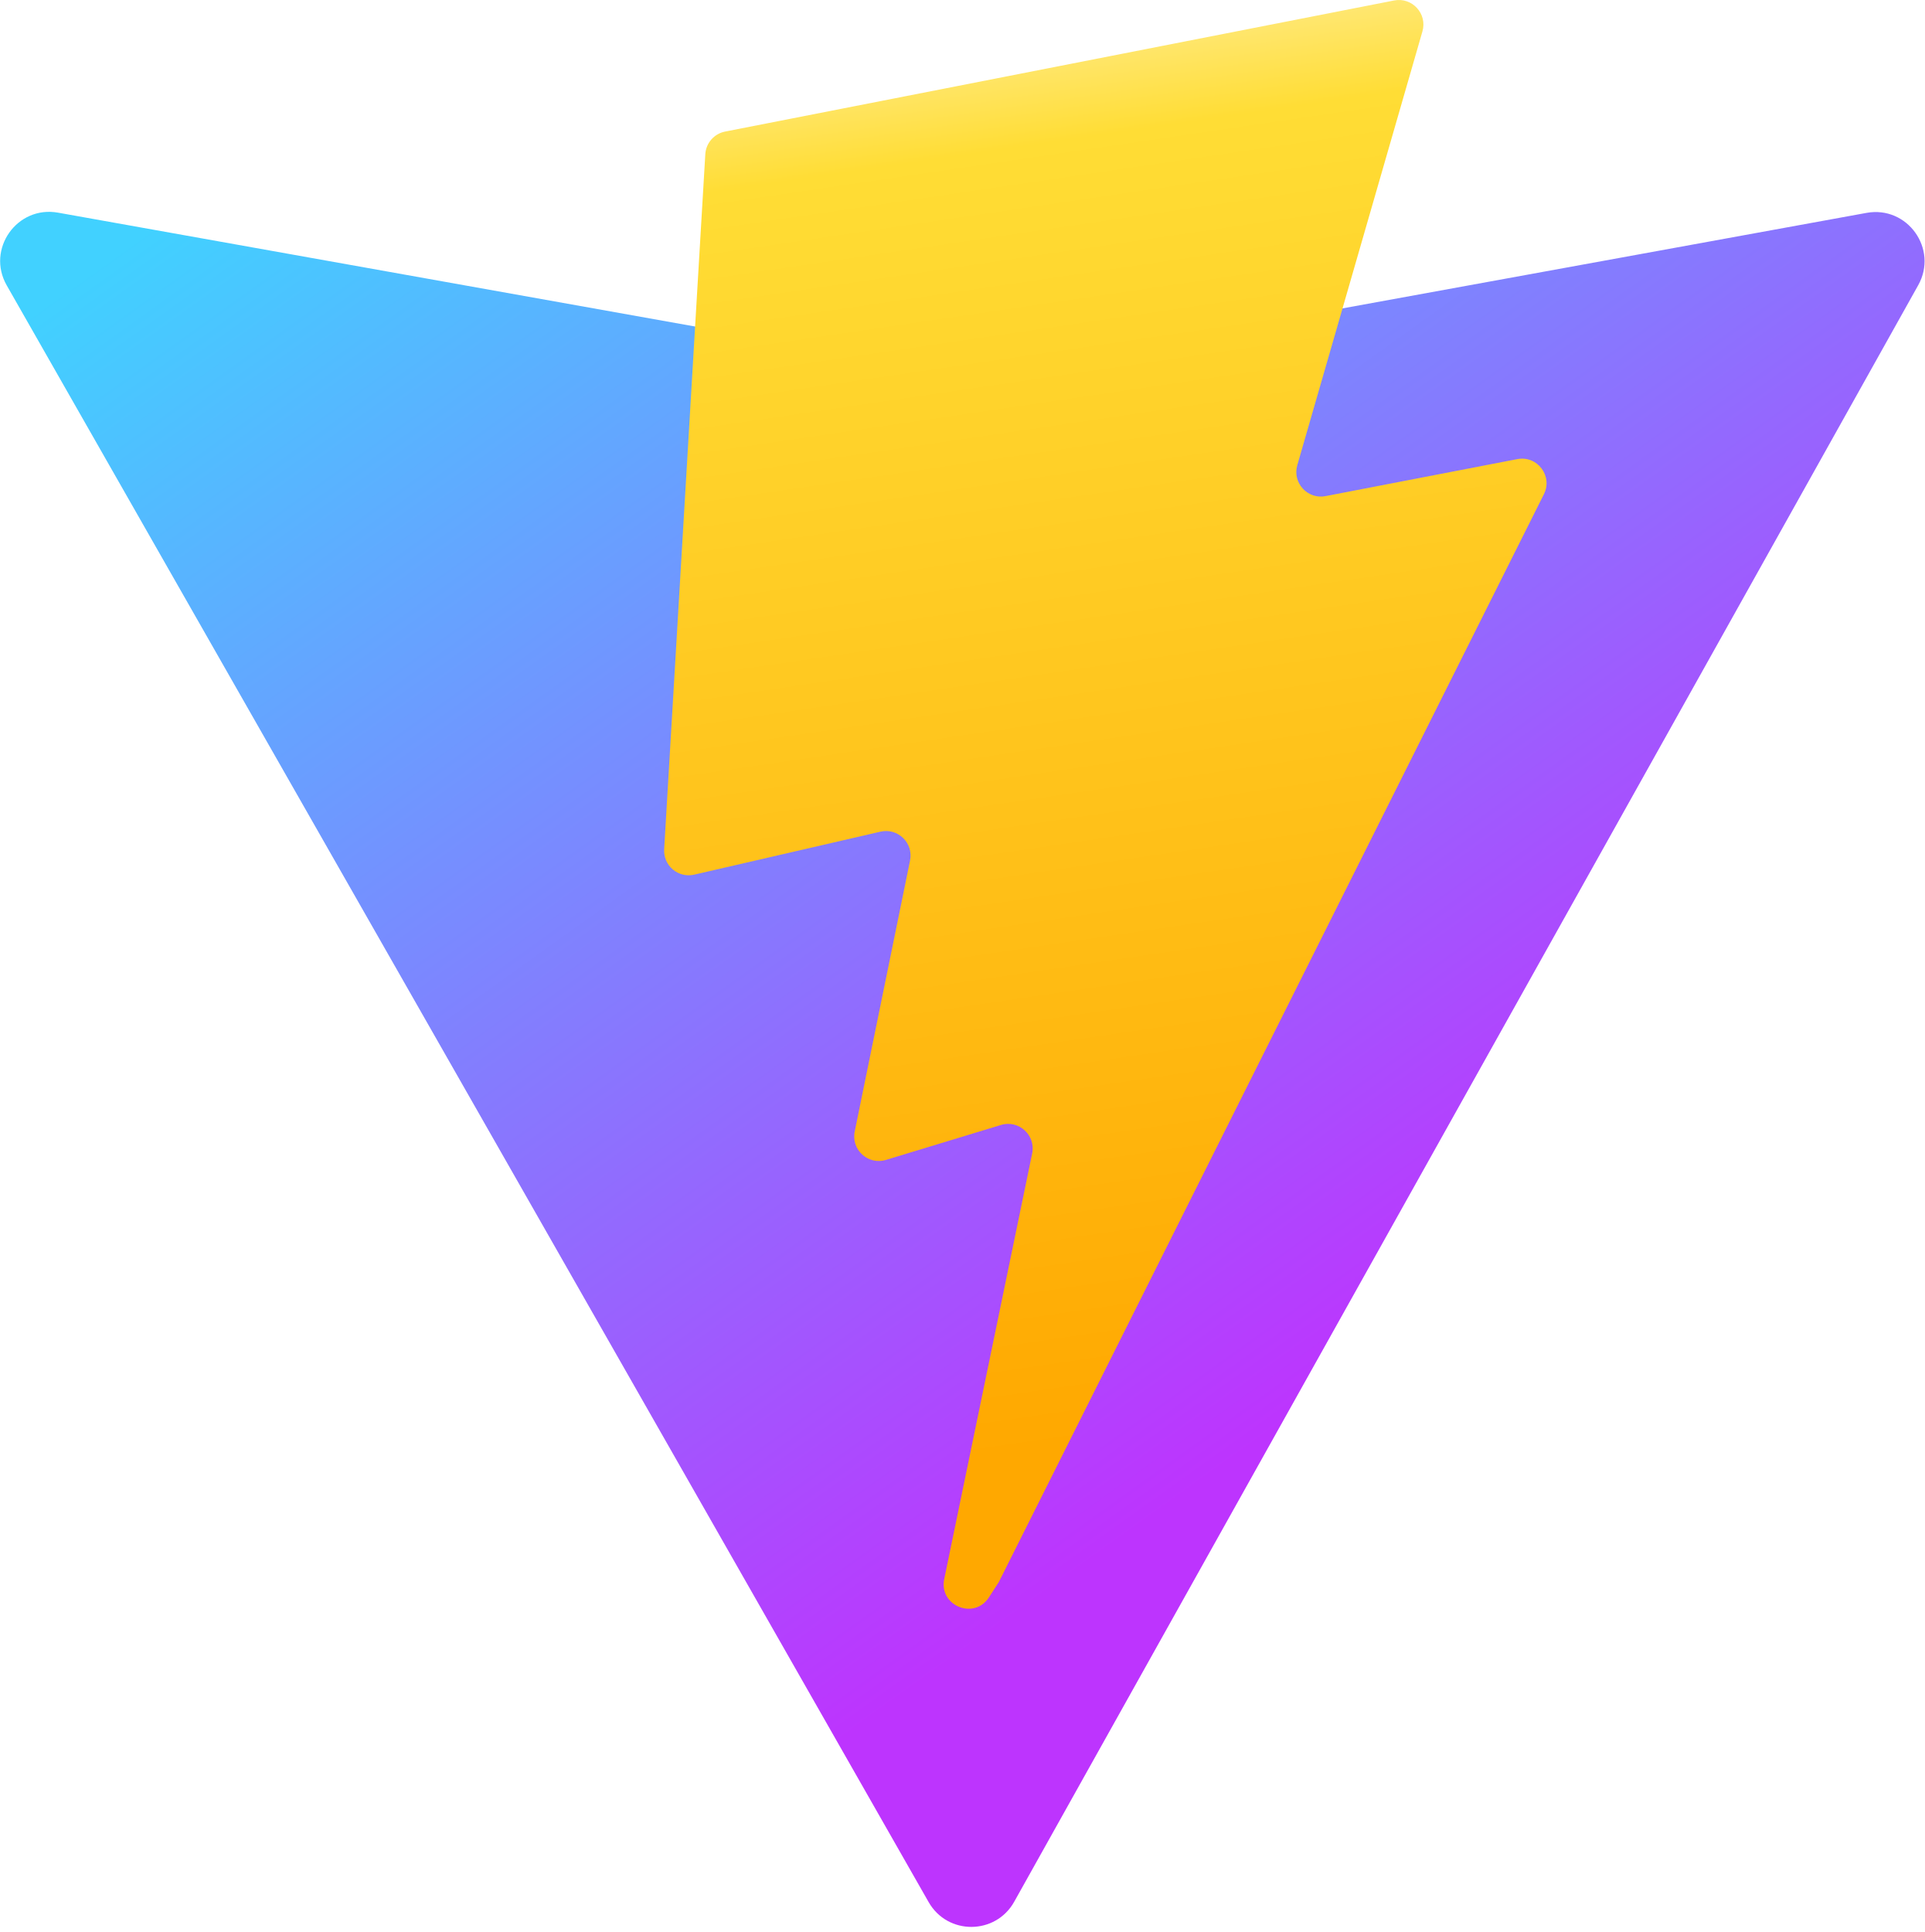
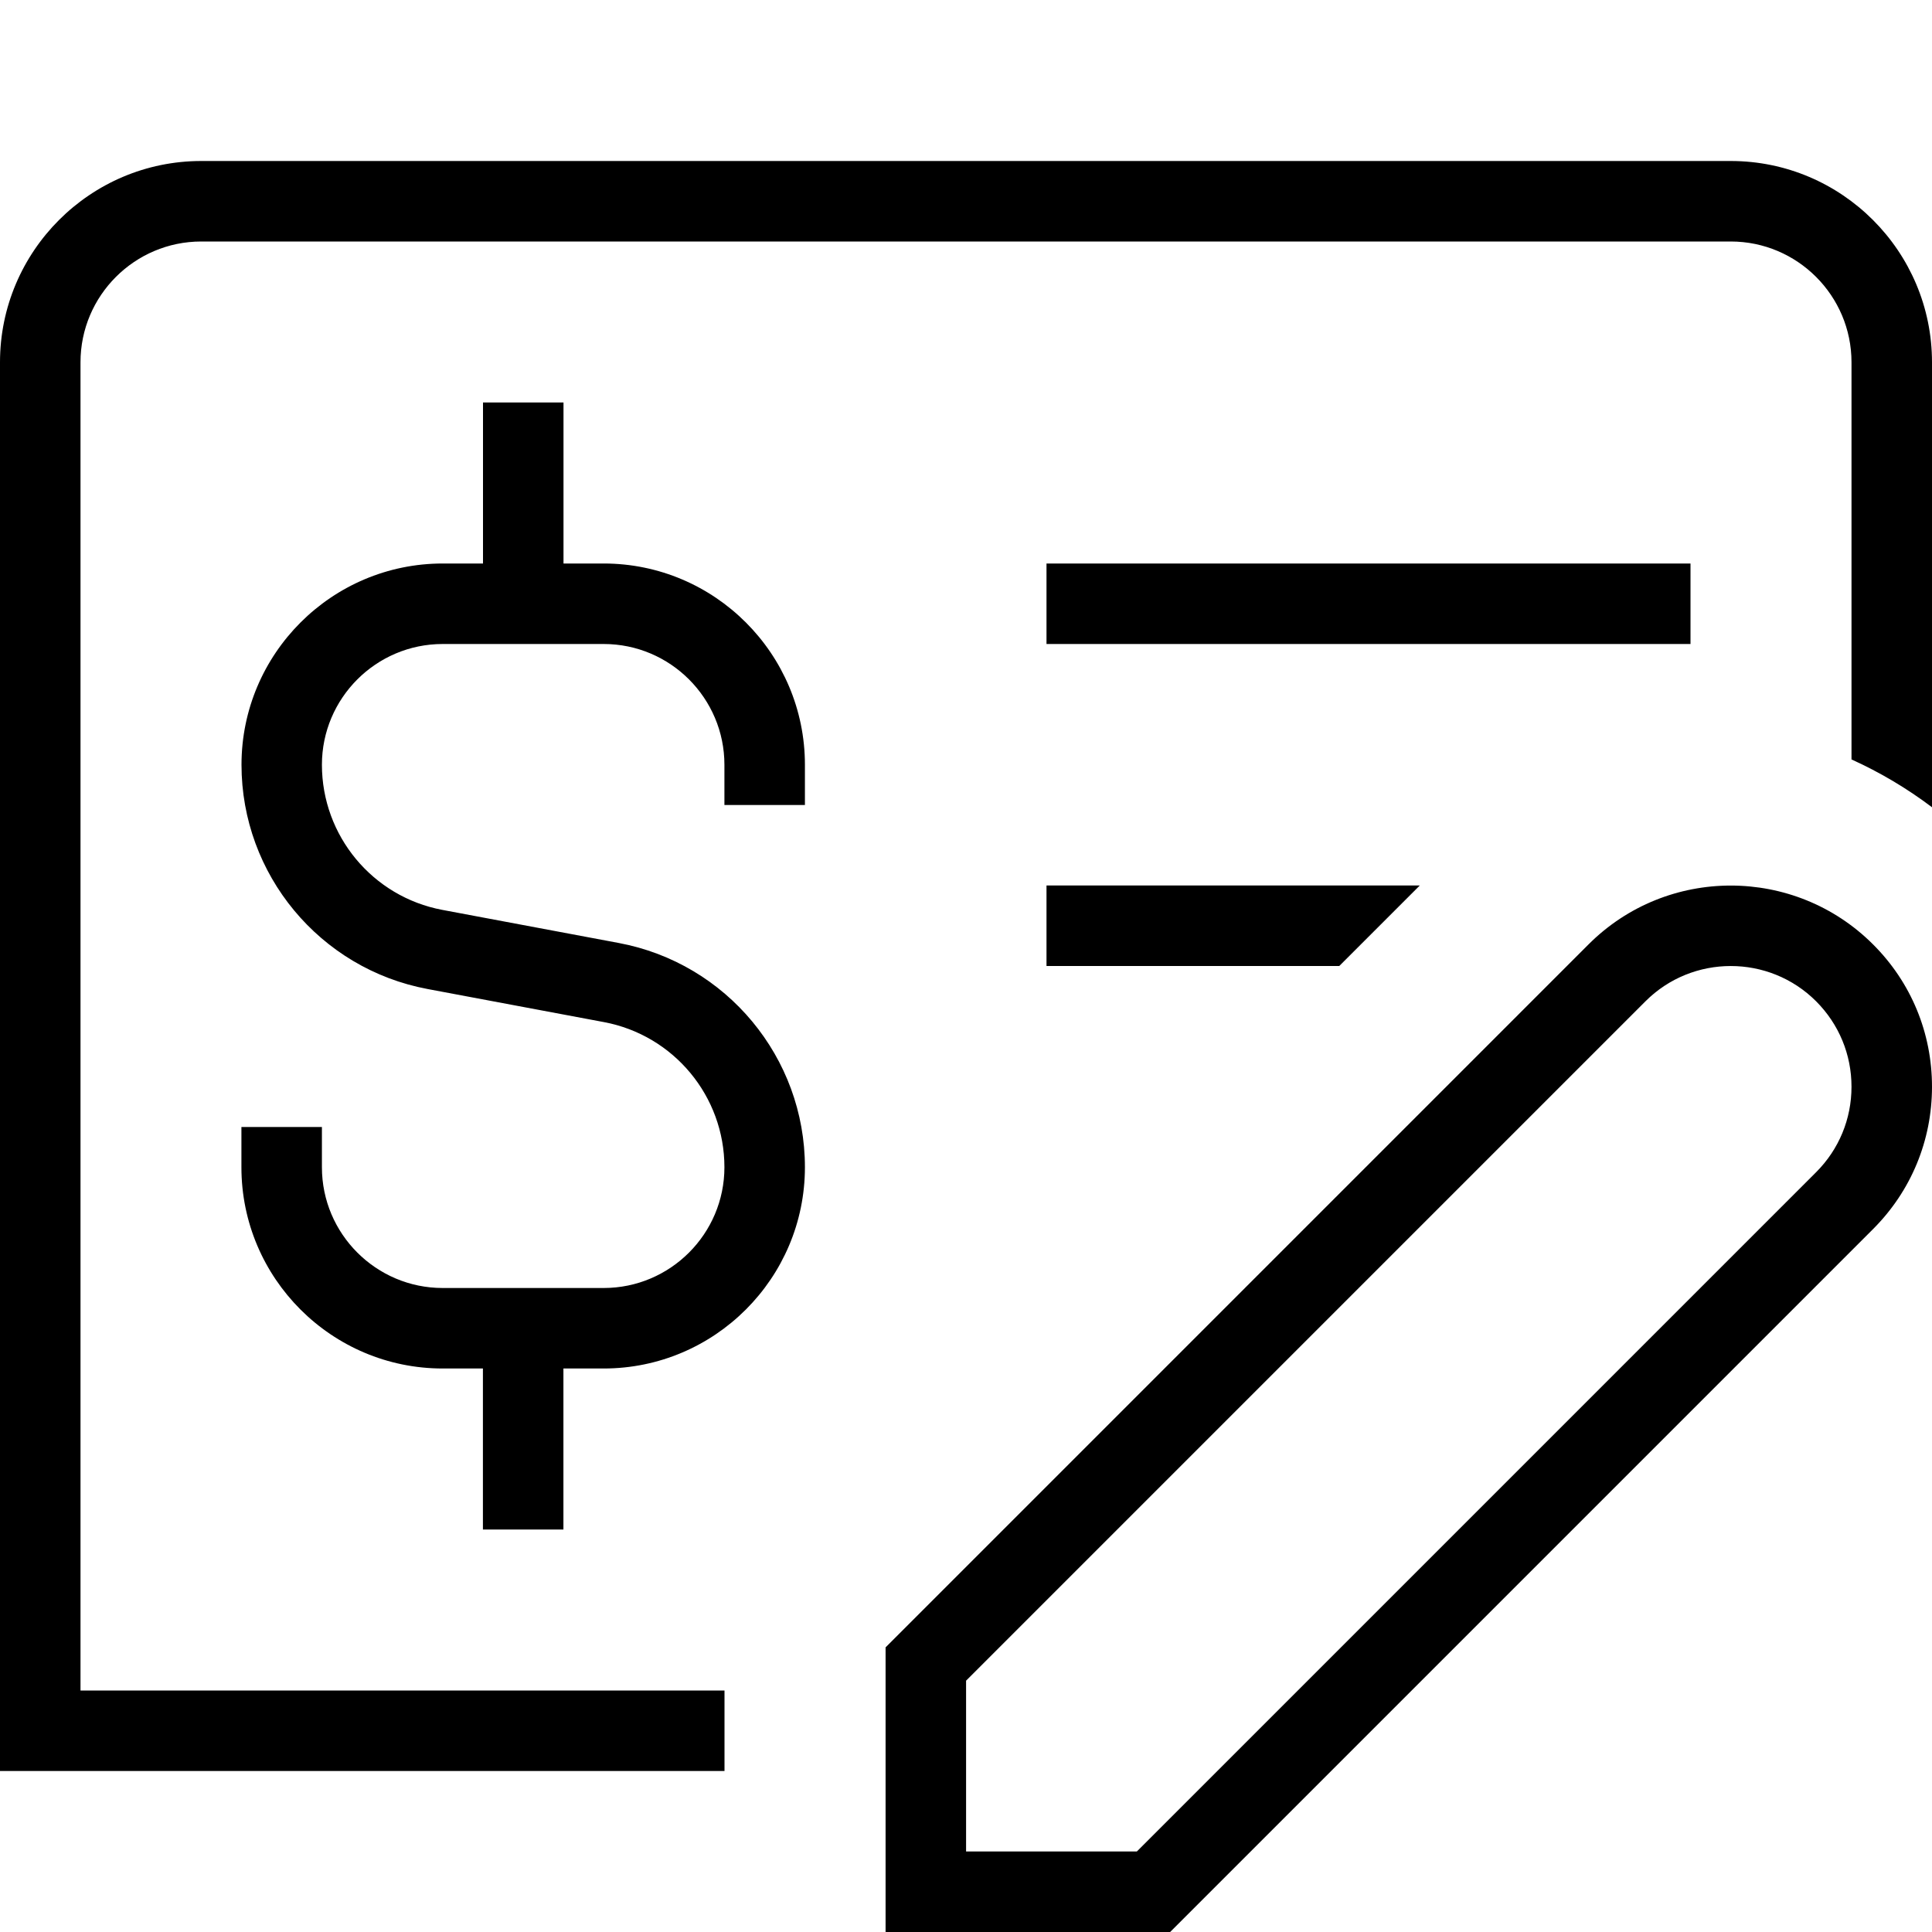
- <svg xmlns="http://www.w3.org/2000/svg" aria-hidden="true" role="img" class="iconify iconify--logos" width="31.88" height="32" preserveAspectRatio="xMidYMid meet" viewBox="0 0 256 257">
-   <defs>
-     <linearGradient id="IconifyId1813088fe1fbc01fb466" x1="-.828%" x2="57.636%" y1="7.652%" y2="78.411%">
-       <stop offset="0%" stop-color="#41D1FF" />
-       <stop offset="100%" stop-color="#BD34FE" />
-     </linearGradient>
-     <linearGradient id="IconifyId1813088fe1fbc01fb467" x1="43.376%" x2="50.316%" y1="2.242%" y2="89.03%">
-       <stop offset="0%" stop-color="#FFEA83" />
-       <stop offset="8.333%" stop-color="#FFDD35" />
-       <stop offset="100%" stop-color="#FFA800" />
-     </linearGradient>
-   </defs>
-   <path fill="url(#IconifyId1813088fe1fbc01fb466)" d="M255.153 37.938L134.897 252.976c-2.483 4.44-8.862 4.466-11.382.048L.875 37.958c-2.746-4.814 1.371-10.646 6.827-9.67l120.385 21.517a6.537 6.537 0 0 0 2.322-.004l117.867-21.483c5.438-.991 9.574 4.796 6.877 9.62Z" />
-   <path fill="url(#IconifyId1813088fe1fbc01fb467)" d="M185.432.063L96.44 17.501a3.268 3.268 0 0 0-2.634 3.014l-5.474 92.456a3.268 3.268 0 0 0 3.997 3.378l24.777-5.718c2.318-.535 4.413 1.507 3.936 3.838l-7.361 36.047c-.495 2.426 1.782 4.5 4.151 3.78l15.304-4.649c2.372-.72 4.652 1.36 4.15 3.788l-11.698 56.621c-.732 3.542 3.979 5.473 5.943 2.437l1.313-2.028l72.516-144.72c1.215-2.423-.88-5.186-3.54-4.672l-25.505 4.922c-2.396.462-4.435-1.77-3.759-4.114l16.646-57.705c.677-2.35-1.37-4.583-3.769-4.113Z" />
+ <svg xmlns="http://www.w3.org/2000/svg" id="Layer_1" data-name="Layer 1" viewBox="0 0 24 24" width="512" height="512">
+   <path d="M24,4.5v5.528c-.315-.238-.651-.436-1-.594V4.5c0-.827-.673-1.5-1.5-1.5H2.5c-.827,0-1.5,.673-1.5,1.5V21H9v1H0V4.5c0-1.378,1.121-2.5,2.5-2.5H21.5c1.379,0,2.5,1.122,2.5,2.5Zm-3,2.5H13v1h8v-1Zm2.268,4.732c.473,.472,.732,1.1,.732,1.768s-.26,1.296-.732,1.768l-8.732,8.732h-3.535v-3.536l8.732-8.732c.975-.976,2.561-.974,3.535,0Zm-.268,1.768c0-.401-.156-.777-.439-1.061-.584-.585-1.537-.585-2.121,0l-8.439,8.439v2.122h2.121l8.439-8.439c.283-.283,.439-.66,.439-1.061ZM7.5,7h-.5v-2h-1v2h-.5c-1.379,0-2.5,1.122-2.5,2.5,0,1.363,.973,2.535,2.312,2.786l2.191,.411c.867,.163,1.496,.921,1.496,1.803,0,.827-.673,1.5-1.5,1.5h-2c-.827,0-1.5-.673-1.5-1.5v-.5h-1v.5c0,1.378,1.121,2.5,2.5,2.5h.5v2h1v-2h.5c1.379,0,2.5-1.122,2.5-2.5,0-1.363-.973-2.535-2.313-2.786l-2.191-.411c-.867-.163-1.496-.921-1.496-1.803,0-.827,.673-1.5,1.5-1.5h2c.827,0,1.5,.673,1.5,1.5v.5h1v-.5c0-1.378-1.121-2.5-2.5-2.5Zm5.5,5h3.637l1-1h-4.637v1Z" />
</svg>
